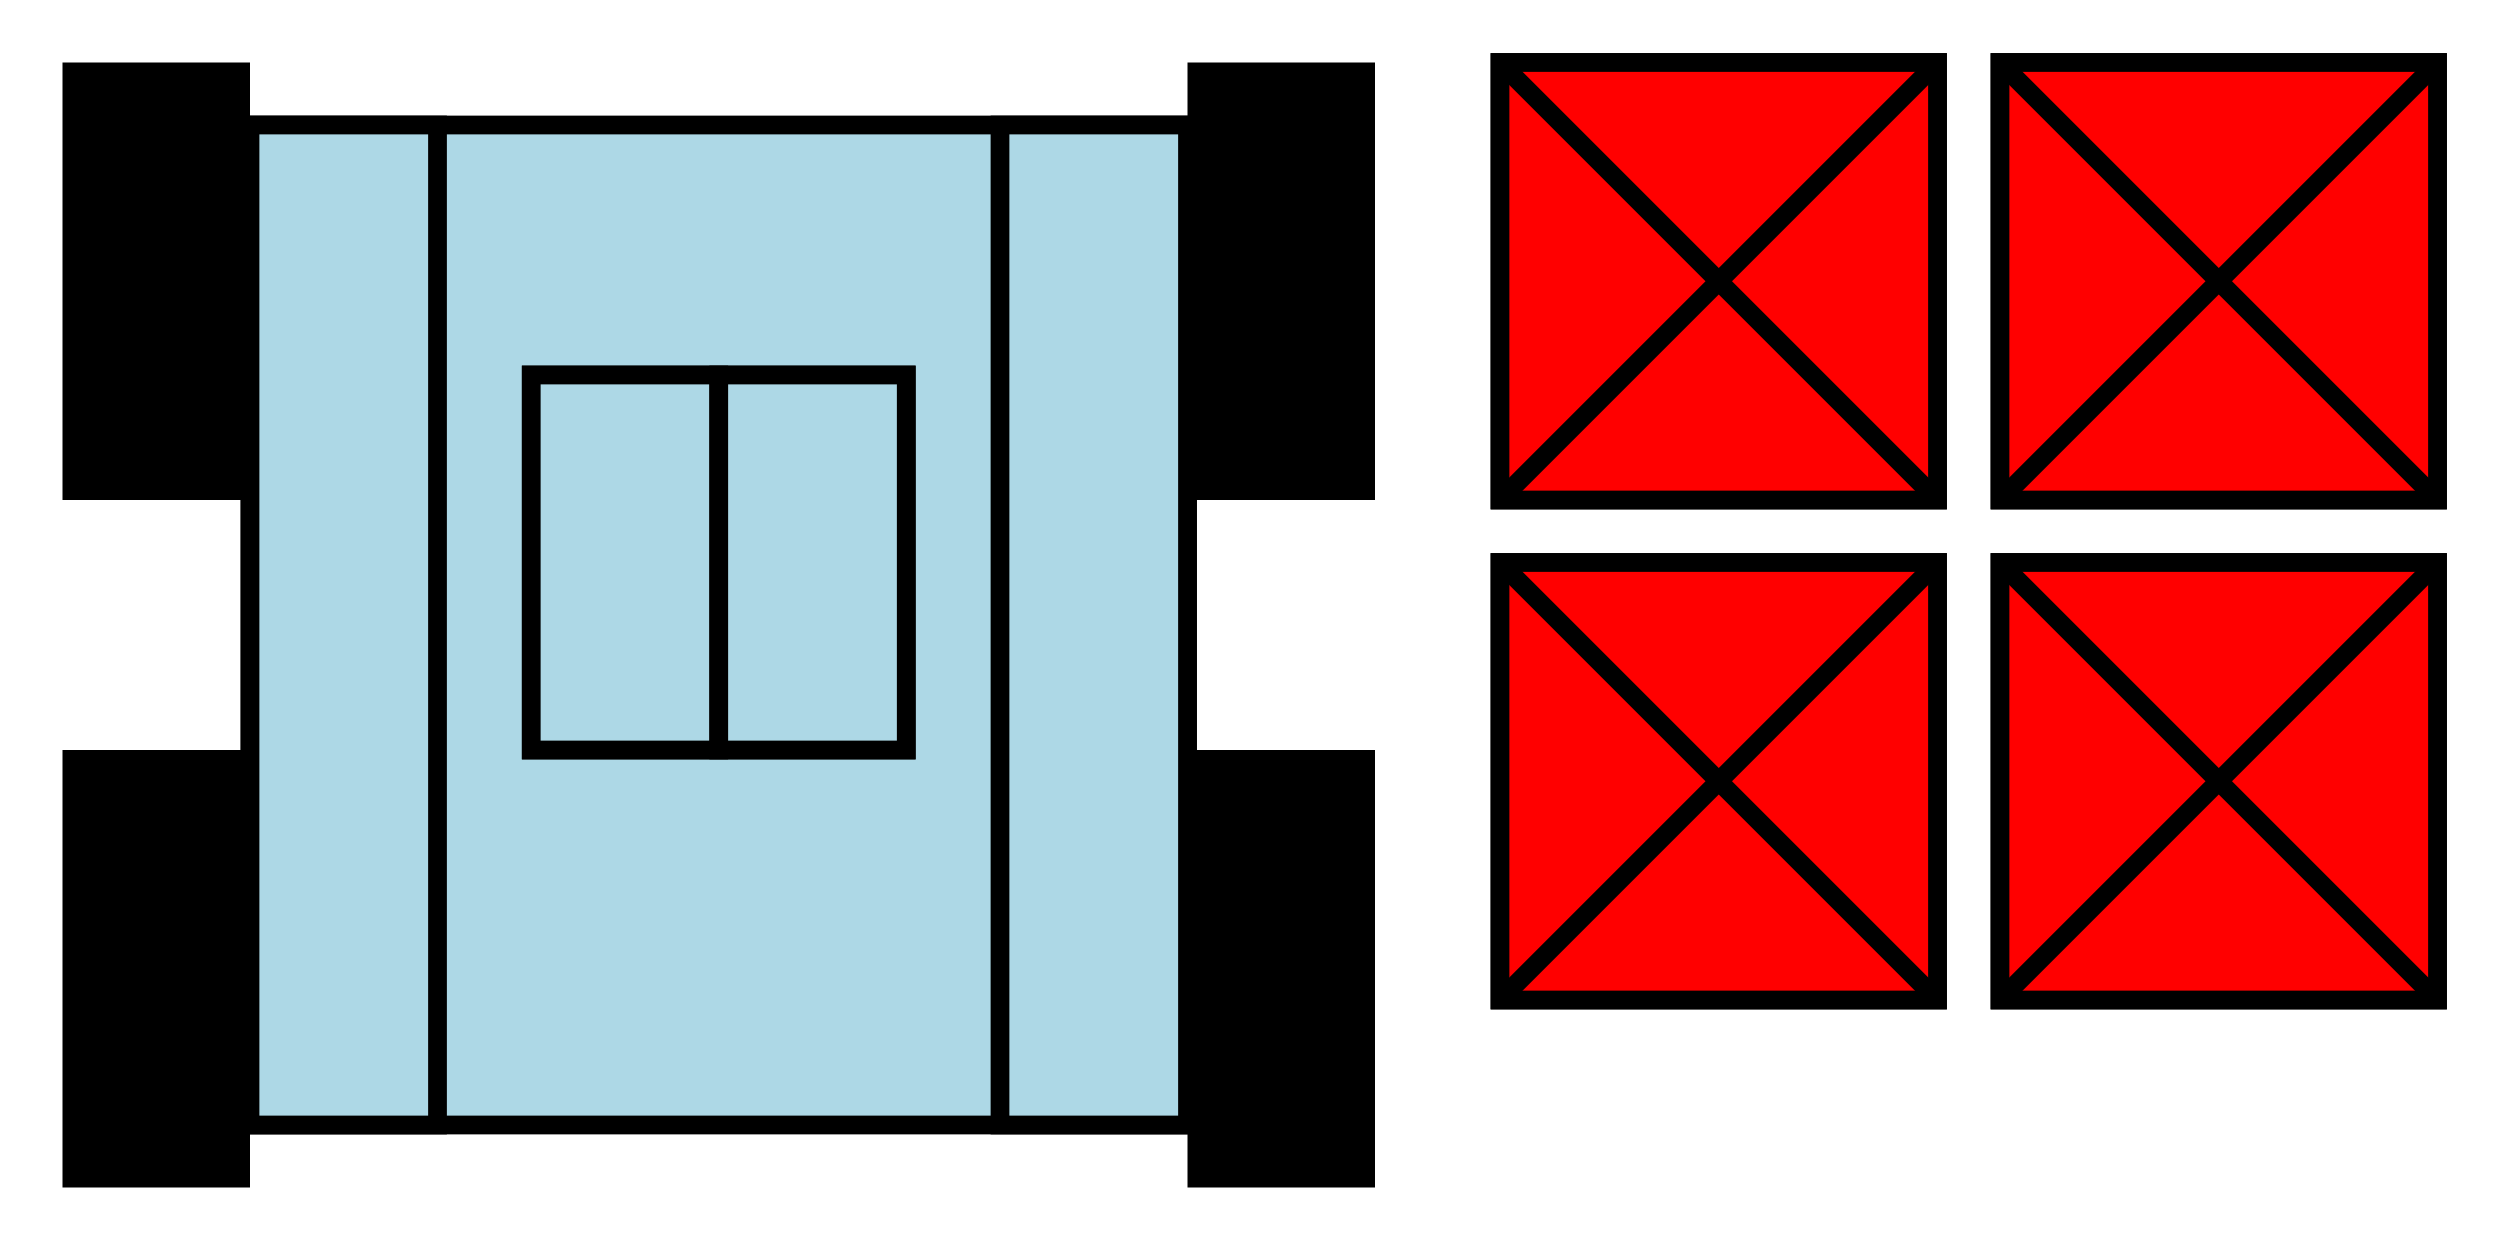
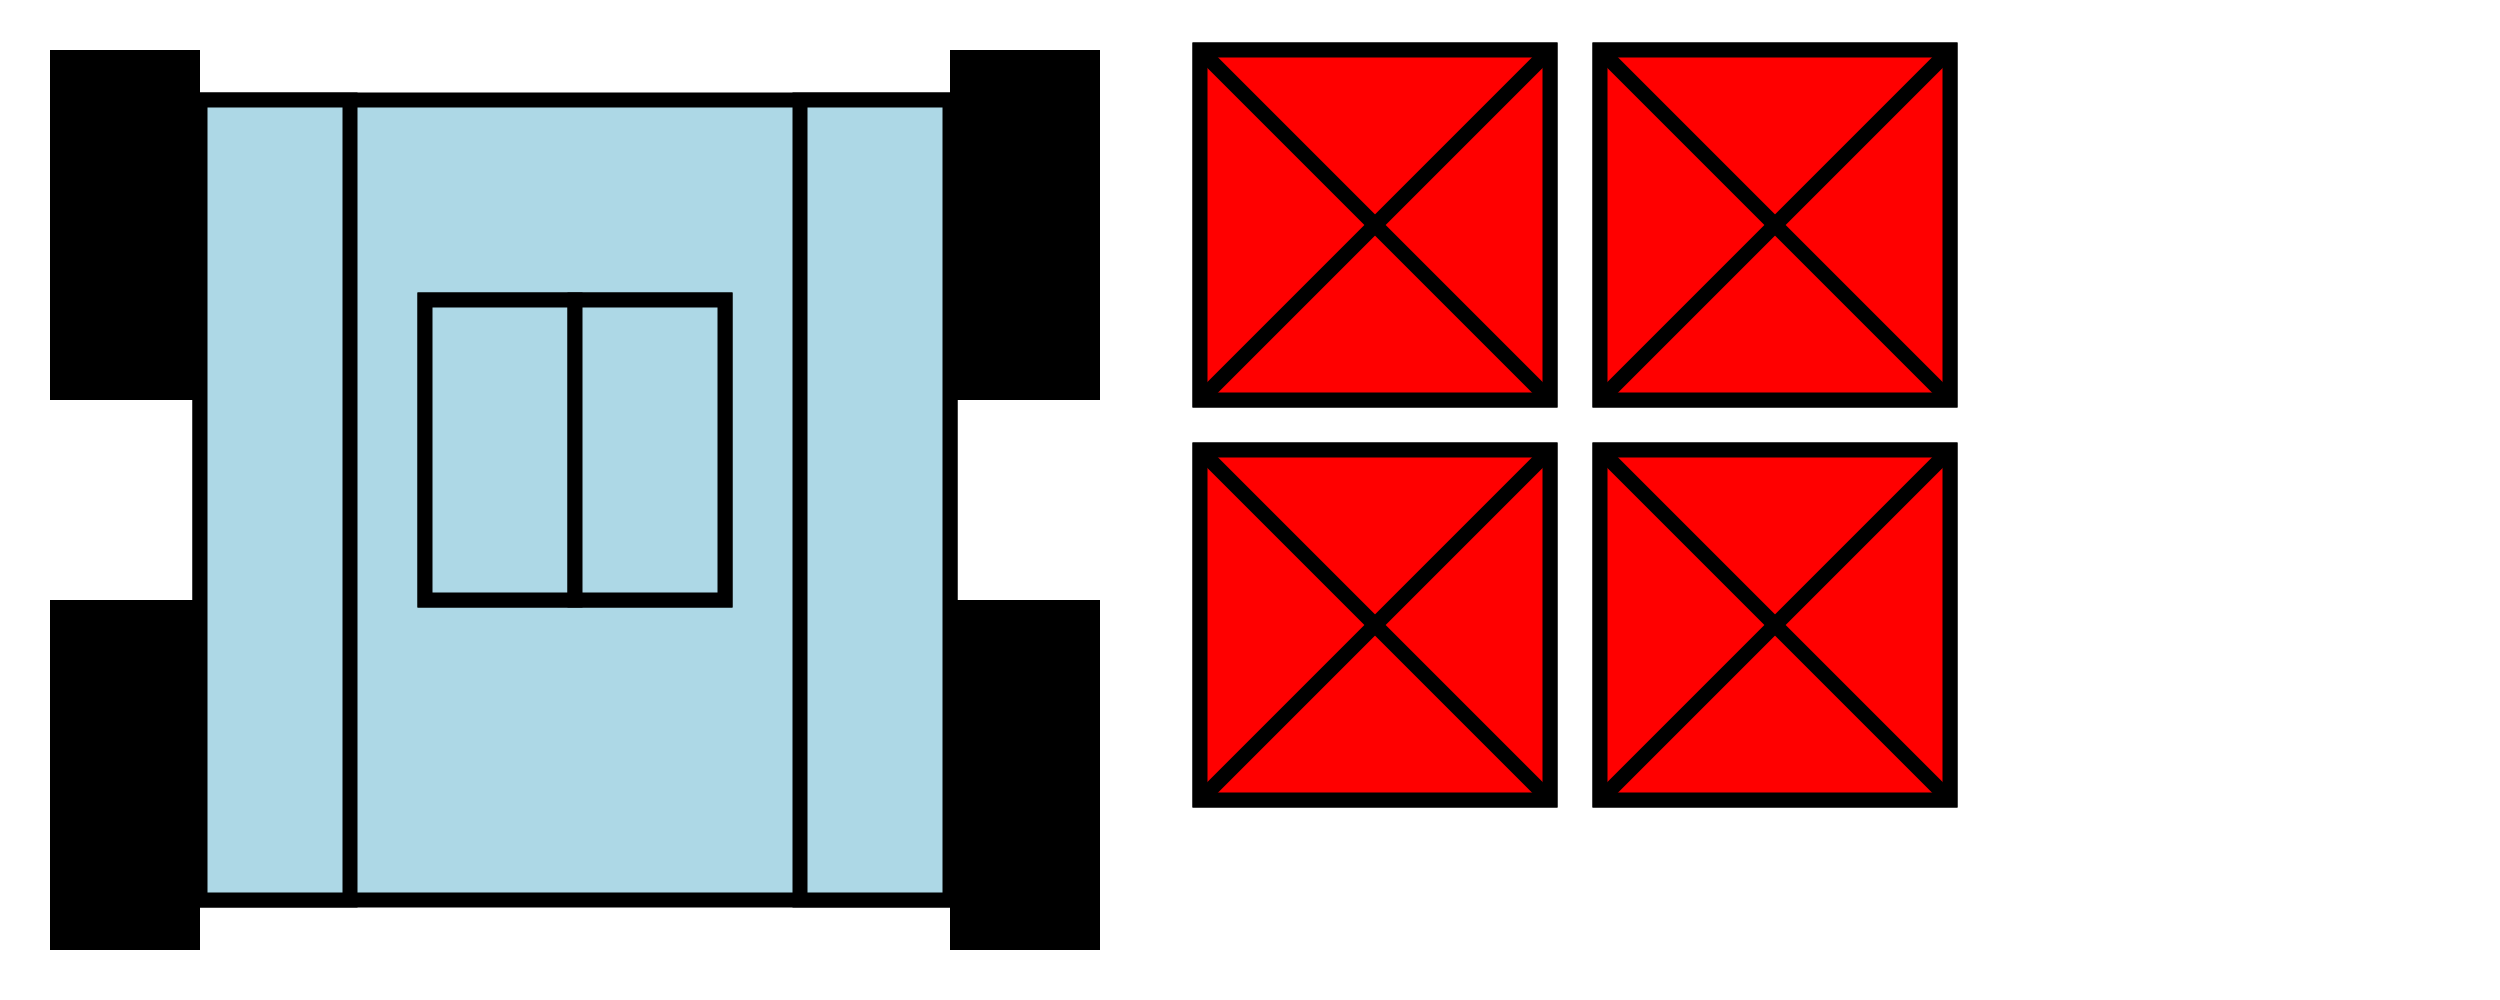
- <svg xmlns="http://www.w3.org/2000/svg" version="1.1" style="flex:1" viewBox="0 0 400 200" preserveAspectRatio="xMinYMid meet">
+ <svg xmlns="http://www.w3.org/2000/svg" version="1.1" style="flex:1" viewBox="0 0 500 200" preserveAspectRatio="xMinYMid meet">
  <rect x="40" y="20" width="150" height="160" style="fill:LightBlue;stroke-width:3;stroke:rgb(0,0,0)" />
  <rect x="10" y="10" width="30" height="70" ng-attr-style="fill:{{percentToColorHighBad(diagnostics.pods[0])}};stroke-width:3;stroke:rgb(0,0,0)" />
  <rect x="190" y="10" width="30" height="70" ng-attr-style="fill:{{percentToColorHighBad(diagnostics.pods[1])}};stroke-width:3;stroke:rgb(0,0,0)" />
  <rect x="10" y="120" width="30" height="70" ng-attr-style="fill:{{percentToColorHighBad(diagnostics.pods[2])}};stroke-width:3;stroke:rgb(0,0,0)" />
  <rect x="190" y="120" width="30" height="70" ng-attr-style="fill:{{percentToColorHighBad(diagnostics.pods[3])}};stroke-width:3;stroke:rgb(0,0,0)" />
  <rect x="40" y="20" width="30" height="160" style="fill:LightBlue;stroke-width:3;stroke:rgb(0,0,0)" />
  <rect x="160" y="20" width="30" height="160" style="fill:LightBlue;stroke-width:3;stroke:rgb(0,0,0)" />
  <rect x="40" ng-attr-y="{{100 - Math.max(80*diagnostics.drive[0], 0)}}" width="30" ng-attr-height="{{Math.abs(80*diagnostics.drive[0])}}" ng-attr-style="fill:{{percentToColorHighBad(Math.abs(diagnostics.drive[0]))}};stroke-width:3;stroke:rgb(0,0,0)" />
  <rect x="160" ng-attr-y="{{100 - Math.max(80*diagnostics.drive[1], 0)}}" width="30" ng-attr-height="{{Math.abs(80*diagnostics.drive[1])}}" ng-attr-style="fill:{{percentToColorHighBad(Math.abs(diagnostics.drive[1]))}};stroke-width:3;stroke:rgb(0,0,0)" />
  <rect x="85" y="60" width="60" height="60" style="fill:LightBlue;stroke-width:3;stroke:rgb(0,0,0)" />
  <rect x="85" y="60" width="30" height="60" style="fill:LightBlue;stroke-width:3;stroke:rgb(0,0,0)" />
  <rect x="115" y="60" width="30" height="60" style="fill:LightBlue;stroke-width:3;stroke:rgb(0,0,0)" />
  <rect x="85" ng-attr-y="{{60 + 60*(1-diagnostics.cpu)}}" width="30" ng-attr-height="{{60*diagnostics.cpu}}" ng-attr-style="fill:{{percentToColorHighBad(diagnostics.cpu)}};stroke-width:3;stroke:rgb(0,0,0)" />
  <rect x="115" ng-attr-y="{{60 + 60*(1-diagnostics.memory)}}" width="30" ng-attr-height="{{60*diagnostics.memory}}" ng-attr-style="fill:{{percentToColorHighBad(diagnostics.memory)}};stroke-width:3;stroke:rgb(0,0,0)" />
  <rect x="240" y="10" width="70" height="70" style="fill:LightBlue;stroke-width:3;stroke:rgb(0,0,0)" />
  <rect x="240" y="90" width="70" height="70" style="fill:LightBlue;stroke-width:3;stroke:rgb(0,0,0)" />
  <rect x="320" y="10" width="70" height="70" style="fill:LightBlue;stroke-width:3;stroke:rgb(0,0,0)" />
  <rect x="320" y="90" width="70" height="70" style="fill:LightBlue;stroke-width:3;stroke:rgb(0,0,0)" />
  <rect x="240" ng-attr-y="{{10 + 70*(1-diagnostics.batteries[0])}}" width="70" ng-attr-height="{{70*diagnostics.batteries[0]}}" ng-attr-style="fill:{{percentToColorLowBad(diagnostics.batteries[0])}};stroke-width:3;stroke:rgb(0,0,0)" />
  <g ng-hide="diagnostics.batteries_connected[0]">
    <rect x="240" y="10" width="70" height="70" style="fill:Red;stroke-width:3;stroke:rgb(0,0,0)" />
    <line x1="240" y1="10" x2="310" y2="80" style="stroke:Black;stroke-width:3" />
    <line x1="240" y1="80" x2="310" y2="10" style="stroke:Black;stroke-width:3" />
  </g>
  <rect x="240" ng-attr-y="{{90 + 70*(1-diagnostics.batteries[1])}}" width="70" ng-attr-height="{{70*diagnostics.batteries[1]}}" ng-attr-style="fill:{{percentToColorLowBad(diagnostics.batteries[1])}};stroke-width:3;stroke:rgb(0,0,0)" />
  <g ng-hide="diagnostics.batteries_connected[1]">
    <rect x="240" y="90" width="70" height="70" style="fill:Red;stroke-width:3;stroke:rgb(0,0,0)" />
    <line x1="240" y1="90" x2="310" y2="160" style="stroke:Black;stroke-width:3" />
    <line x1="240" y1="160" x2="310" y2="90" style="stroke:Black;stroke-width:3" />
  </g>
  <rect x="320" ng-attr-y="{{10 + 70*(1-diagnostics.batteries[2])}}" width="70" ng-attr-height="{{70*diagnostics.batteries[2]}}" ng-attr-style="fill:{{percentToColorLowBad(diagnostics.batteries[2])}};stroke-width:3;stroke:rgb(0,0,0)" />
  <g ng-hide="diagnostics.batteries_connected[2]">
    <rect x="320" y="10" width="70" height="70" style="fill:Red;stroke-width:3;stroke:rgb(0,0,0)" />
    <line x1="320" y1="10" x2="390" y2="80" style="stroke:Black;stroke-width:3" />
    <line x1="320" y1="80" x2="390" y2="10" style="stroke:Black;stroke-width:3" />
  </g>
  <rect x="320" ng-attr-y="{{90 + 70*(1-diagnostics.batteries[3])}}" width="70" ng-attr-height="{{70*diagnostics.batteries[3]}}" ng-attr-style="fill:{{percentToColorLowBad(diagnostics.batteries[3])}};stroke-width:3;stroke:rgb(0,0,0)" />
  <g ng-hide="diagnostics.batteries_connected[3]">
    <rect x="320" y="90" width="70" height="70" style="fill:Red;stroke-width:3;stroke:rgb(0,0,0)" />
    <line x1="320" y1="90" x2="390" y2="160" style="stroke:Black;stroke-width:3" />
    <line x1="320" y1="160" x2="390" y2="90" style="stroke:Black;stroke-width:3" />
  </g>
+   <rect x="500" y="90" width="70" height="70" ng-attr-style="fill:{{(ros.connected?'green':'red')}}" />
+   <text x="535" y="125" text-anchor="middle" alignment-baseline="middle" font-weight="bolder" font-size="larger">ROS</text>
+   <rect x="600" y="90" width="70" height="70" ng-attr-style="fill:{{(gamepad.connected?'green':'red')}}" />
+   <text x="635" y="125" text-anchor="middle" alignment-baseline="middle" font-weight="bolder" font-size="larger">G</text>
</svg>
